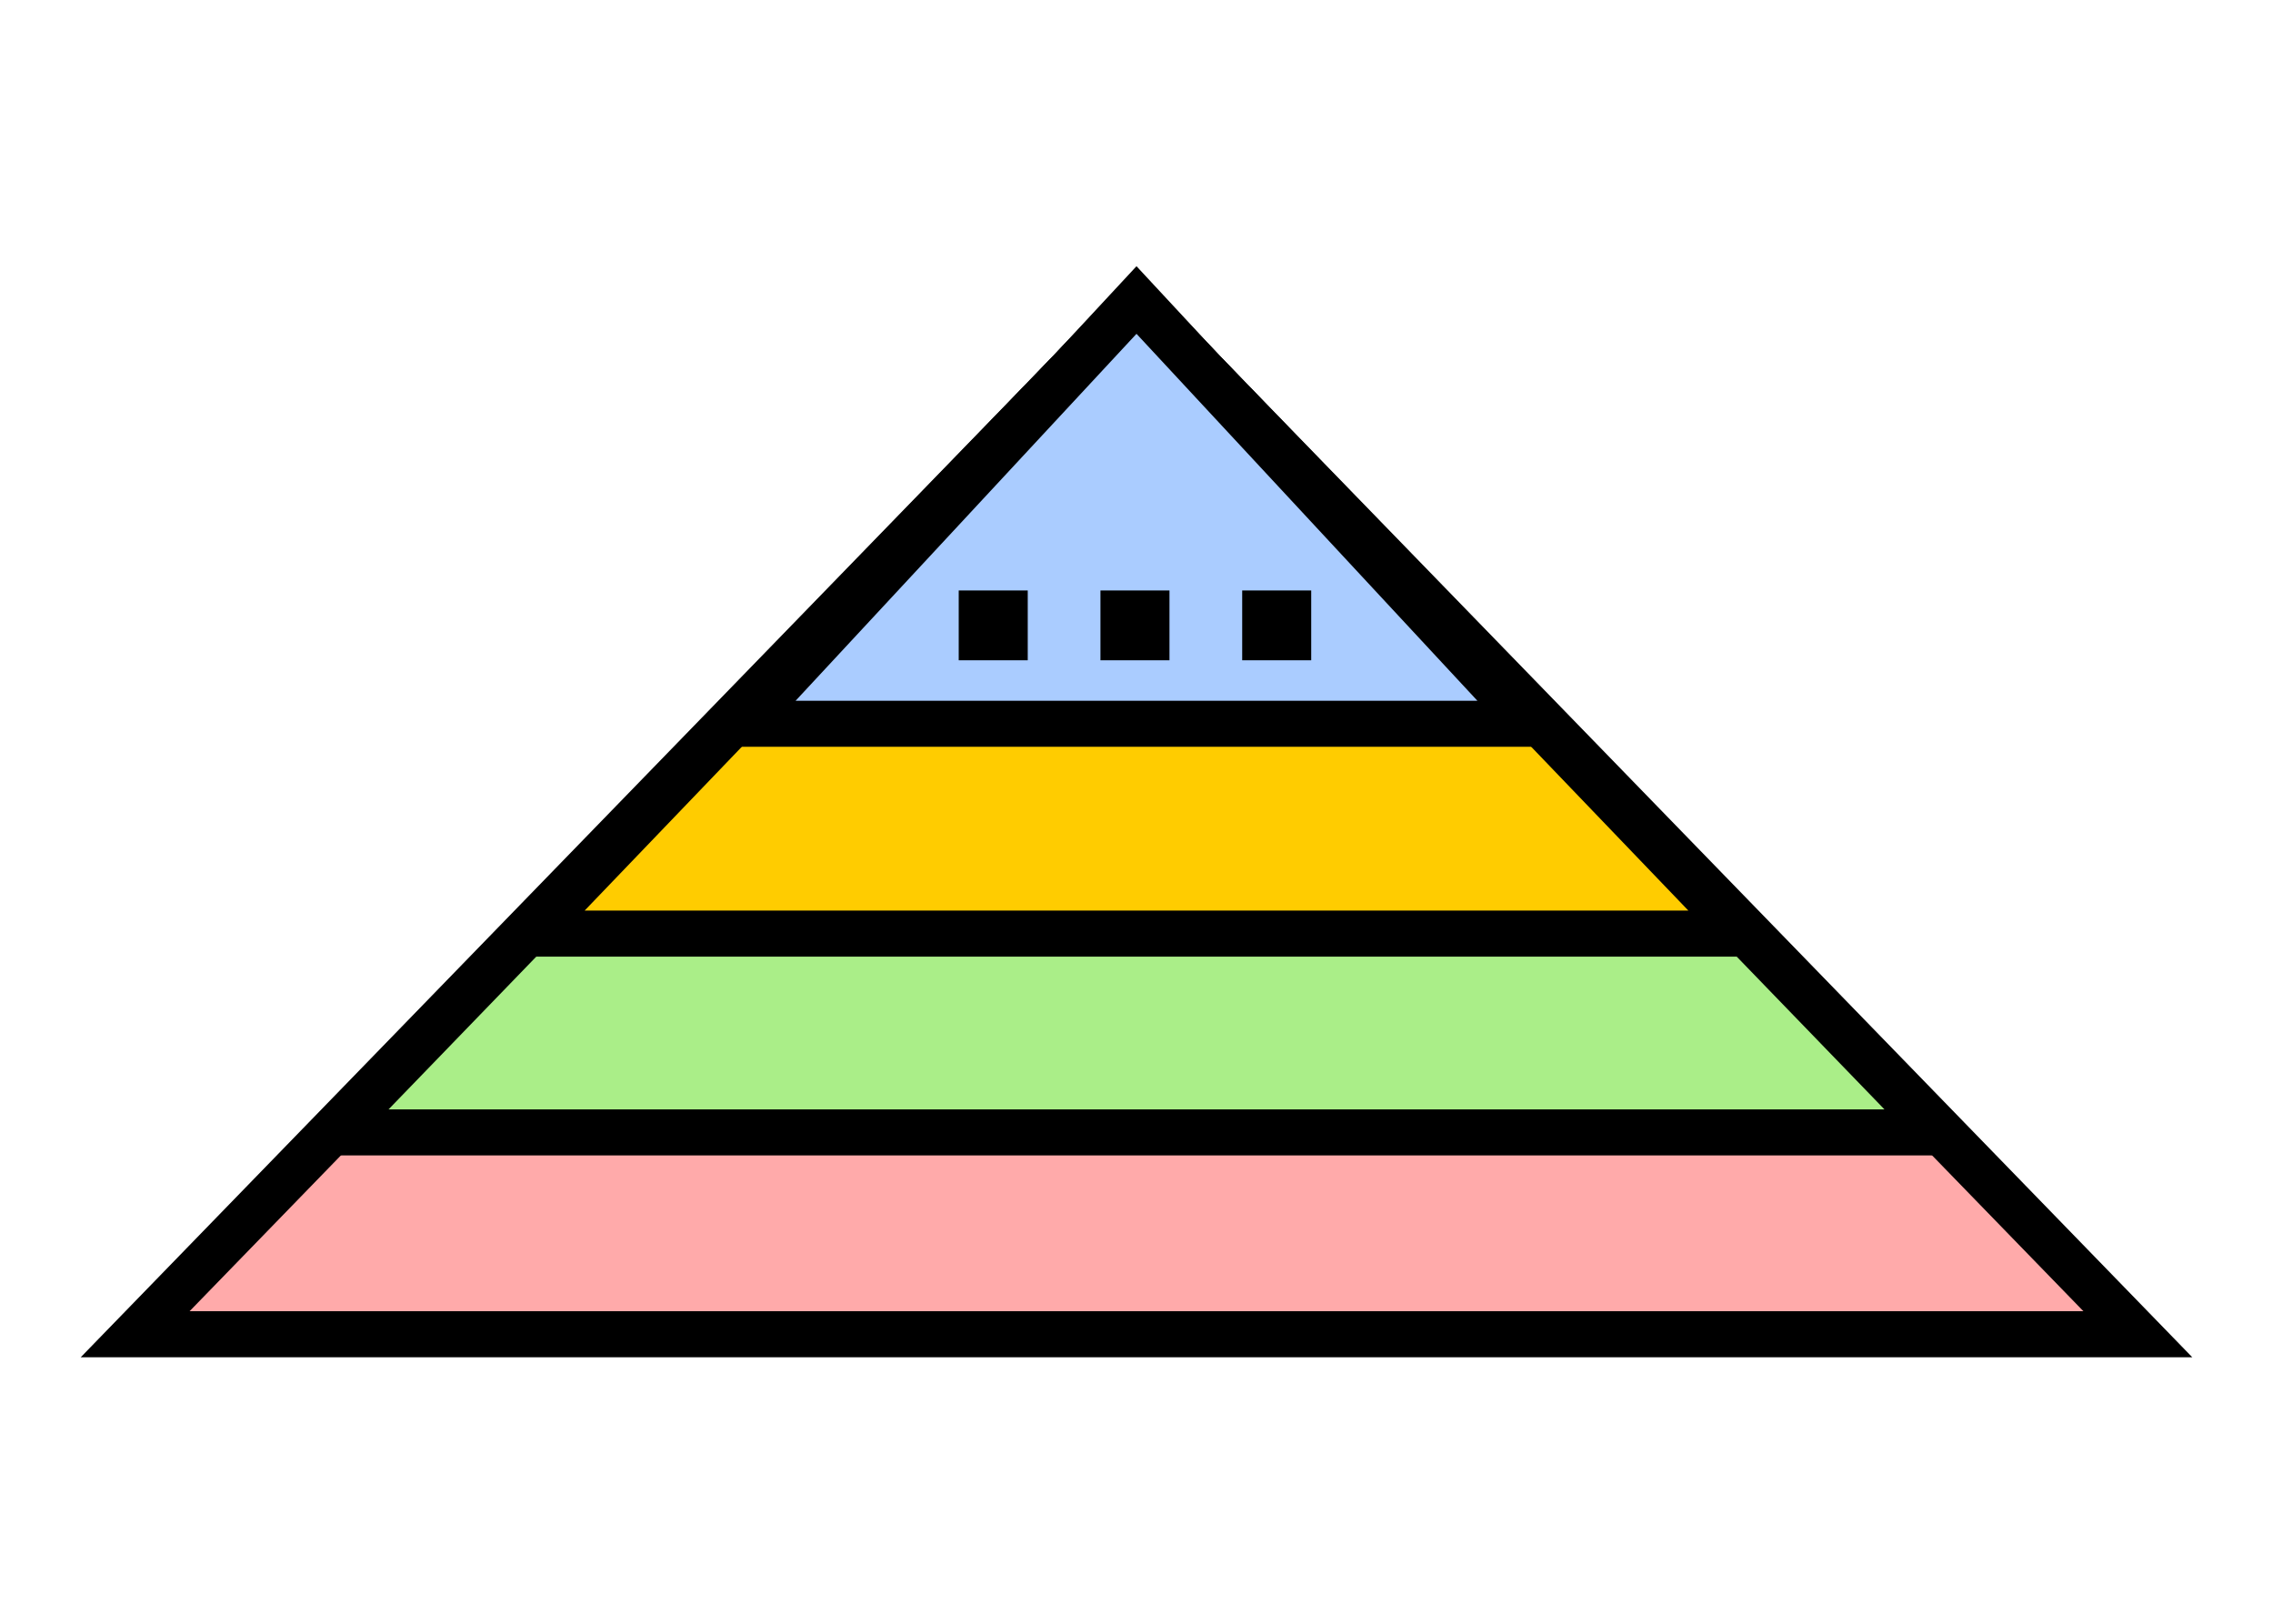
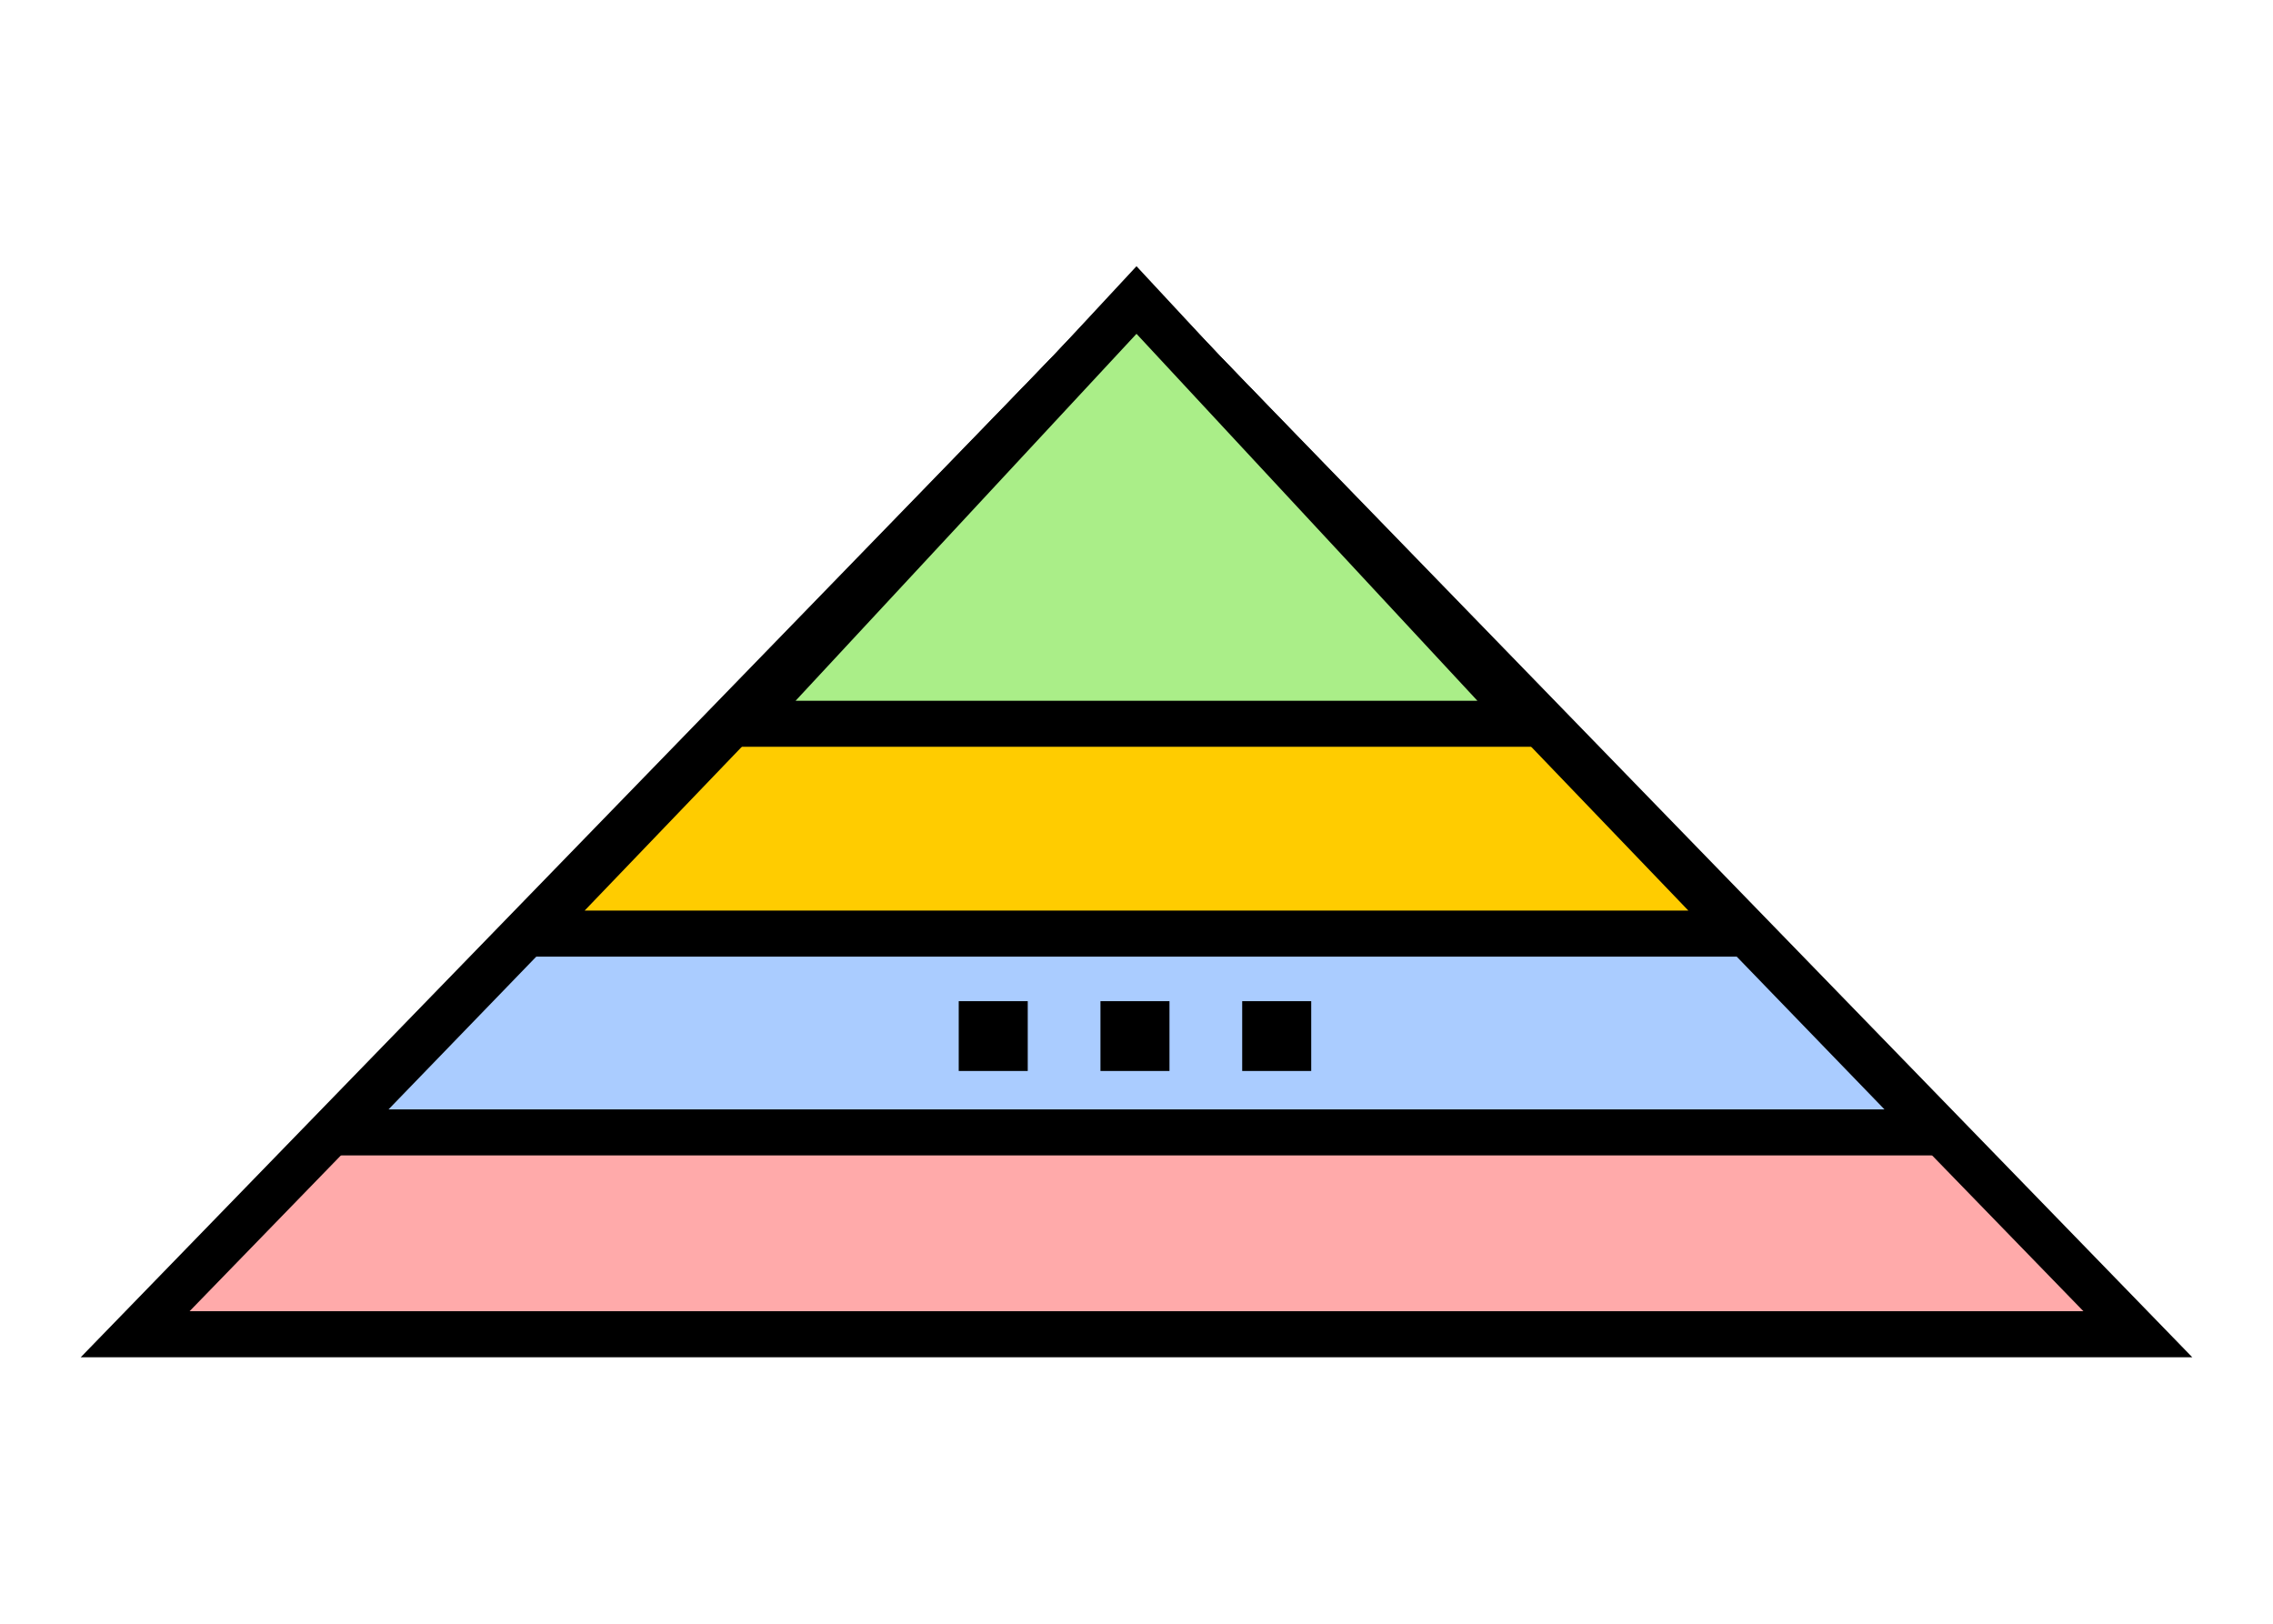
<svg xmlns="http://www.w3.org/2000/svg" width="140" height="100" viewBox="0 0 140 100" id="svg2" version="1.1">
  <defs id="defs4" />
  <g id="layer1" transform="translate(0,-952.3622)">
    <path id="path4397" d="m 70,971.03 61.676,63.503 -123.352,0 z" style="color:#000000;display:inline;overflow:visible;visibility:visible;opacity:1;fill:#ffaaaa;fill-opacity:1;fill-rule:nonzero;stroke:#000000;stroke-width:2.834;stroke-linecap:square;stroke-linejoin:miter;stroke-miterlimit:4;stroke-dasharray:none;stroke-dashoffset:0;stroke-opacity:1;marker:none;enable-background:accumulate" />
-     <path style="color:#000000;display:inline;overflow:visible;visibility:visible;opacity:1;fill:#aaee88;fill-opacity:1;fill-rule:nonzero;stroke:#000000;stroke-width:2.834;stroke-linecap:square;stroke-linejoin:miter;stroke-miterlimit:4;stroke-dasharray:none;stroke-dashoffset:0;stroke-opacity:1;marker:none;enable-background:accumulate" d="m 70,971.018 49.412,51.085 -98.824,0 z" id="path4395" />
+     <path style="color:#000000;display:inline;overflow:visible;visibility:visible;opacity:1;fill:#aaccff;fill-opacity:1;fill-rule:nonzero;stroke:#000000;stroke-width:2.834;stroke-linecap:square;stroke-linejoin:miter;stroke-miterlimit:4;stroke-dasharray:none;stroke-dashoffset:0;stroke-opacity:1;marker:none;enable-background:accumulate" d="m 70,971.018 49.412,51.085 -98.824,0 z" id="path4395" />
    <path id="path4393" d="m 70,970.972 37.315,38.887 -74.63,0 z" style="color:#000000;display:inline;overflow:visible;visibility:visible;opacity:1;fill:#ffcc00;fill-opacity:1;fill-rule:nonzero;stroke:#000000;stroke-width:2.834;stroke-linecap:square;stroke-linejoin:miter;stroke-miterlimit:4;stroke-dasharray:none;stroke-dashoffset:0;stroke-opacity:1;marker:none;enable-background:accumulate" />
-     <path style="color:#000000;display:inline;overflow:visible;visibility:visible;opacity:1;fill:#aaccff;fill-opacity:1;fill-rule:nonzero;stroke:#000000;stroke-width:2.834;stroke-linecap:square;stroke-linejoin:miter;stroke-miterlimit:4;stroke-dasharray:none;stroke-dashoffset:0;stroke-opacity:1;marker:none;enable-background:accumulate" d="m 70,970.839 24.247,26.096 -48.494,0 z" id="rect4390" />
-     <path id="path4432" d="m 61.176,990.853 0,0.048" style="fill:none;fill-rule:evenodd;stroke:#000000;stroke-width:4.251;stroke-linecap:square;stroke-linejoin:miter;stroke-miterlimit:4;stroke-dasharray:none;stroke-opacity:1" />
-     <path style="fill:none;fill-rule:evenodd;stroke:#000000;stroke-width:4.251;stroke-linecap:square;stroke-linejoin:miter;stroke-miterlimit:4;stroke-dasharray:none;stroke-opacity:1" d="m 69.906,990.853 0,0.048" id="path4434" />
-     <path id="path4436" d="m 78.636,990.853 0,0.048" style="fill:none;fill-rule:evenodd;stroke:#000000;stroke-width:4.251;stroke-linecap:square;stroke-linejoin:miter;stroke-miterlimit:4;stroke-dasharray:none;stroke-opacity:1" />
+     <path style="color:#000000;display:inline;overflow:visible;visibility:visible;opacity:1;fill:#aaee88;fill-opacity:1;fill-rule:nonzero;stroke:#000000;stroke-width:2.834;stroke-linecap:square;stroke-linejoin:miter;stroke-miterlimit:4;stroke-dasharray:none;stroke-dashoffset:0;stroke-opacity:1;marker:none;enable-background:accumulate" d="m 70,970.839 24.247,26.096 -48.494,0 z" id="rect4390" />
+     <path id="path4432" d="m 61.176,1016.146 0,0.048" style="fill:none;fill-rule:evenodd;stroke:#000000;stroke-width:4.251;stroke-linecap:square;stroke-linejoin:miter;stroke-miterlimit:4;stroke-dasharray:none;stroke-opacity:1" />
+     <path style="fill:none;fill-rule:evenodd;stroke:#000000;stroke-width:4.251;stroke-linecap:square;stroke-linejoin:miter;stroke-miterlimit:4;stroke-dasharray:none;stroke-opacity:1" d="m 69.906,1016.146 0,0.048" id="path4434" />
+     <path id="path4436" d="m 78.636,1016.146 0,0.048" style="fill:none;fill-rule:evenodd;stroke:#000000;stroke-width:4.251;stroke-linecap:square;stroke-linejoin:miter;stroke-miterlimit:4;stroke-dasharray:none;stroke-opacity:1" />
  </g>
</svg>
